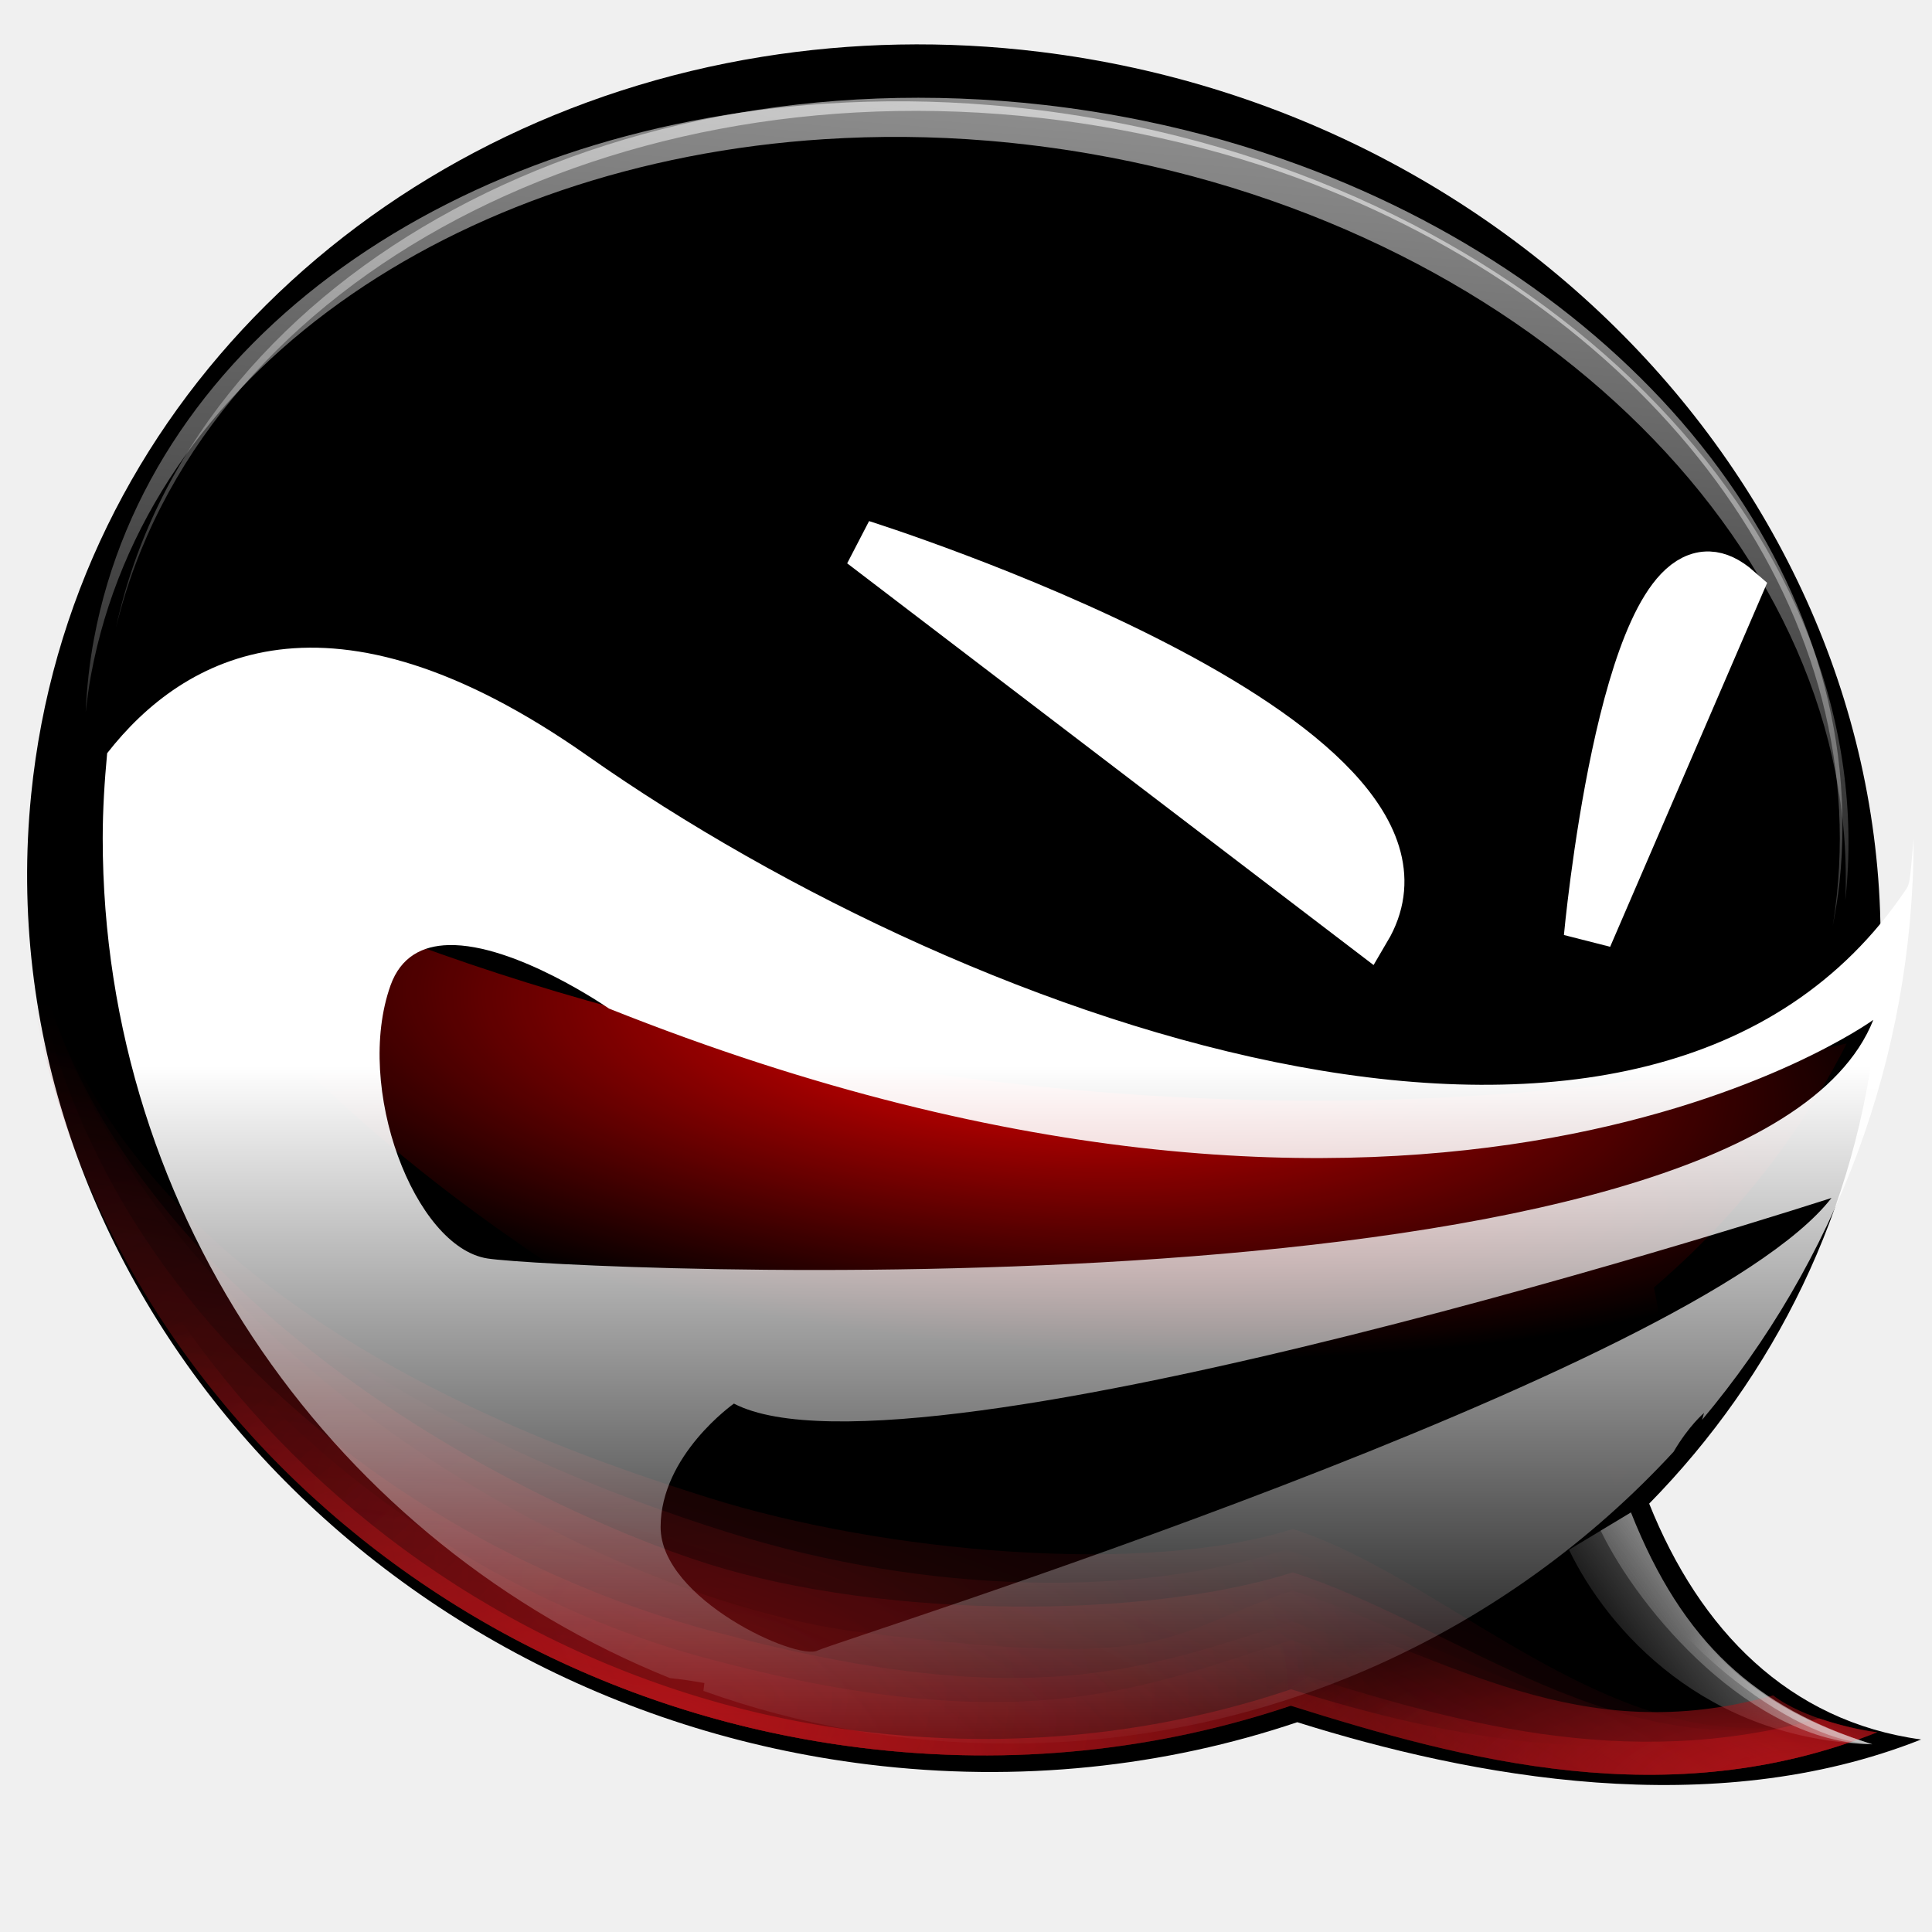
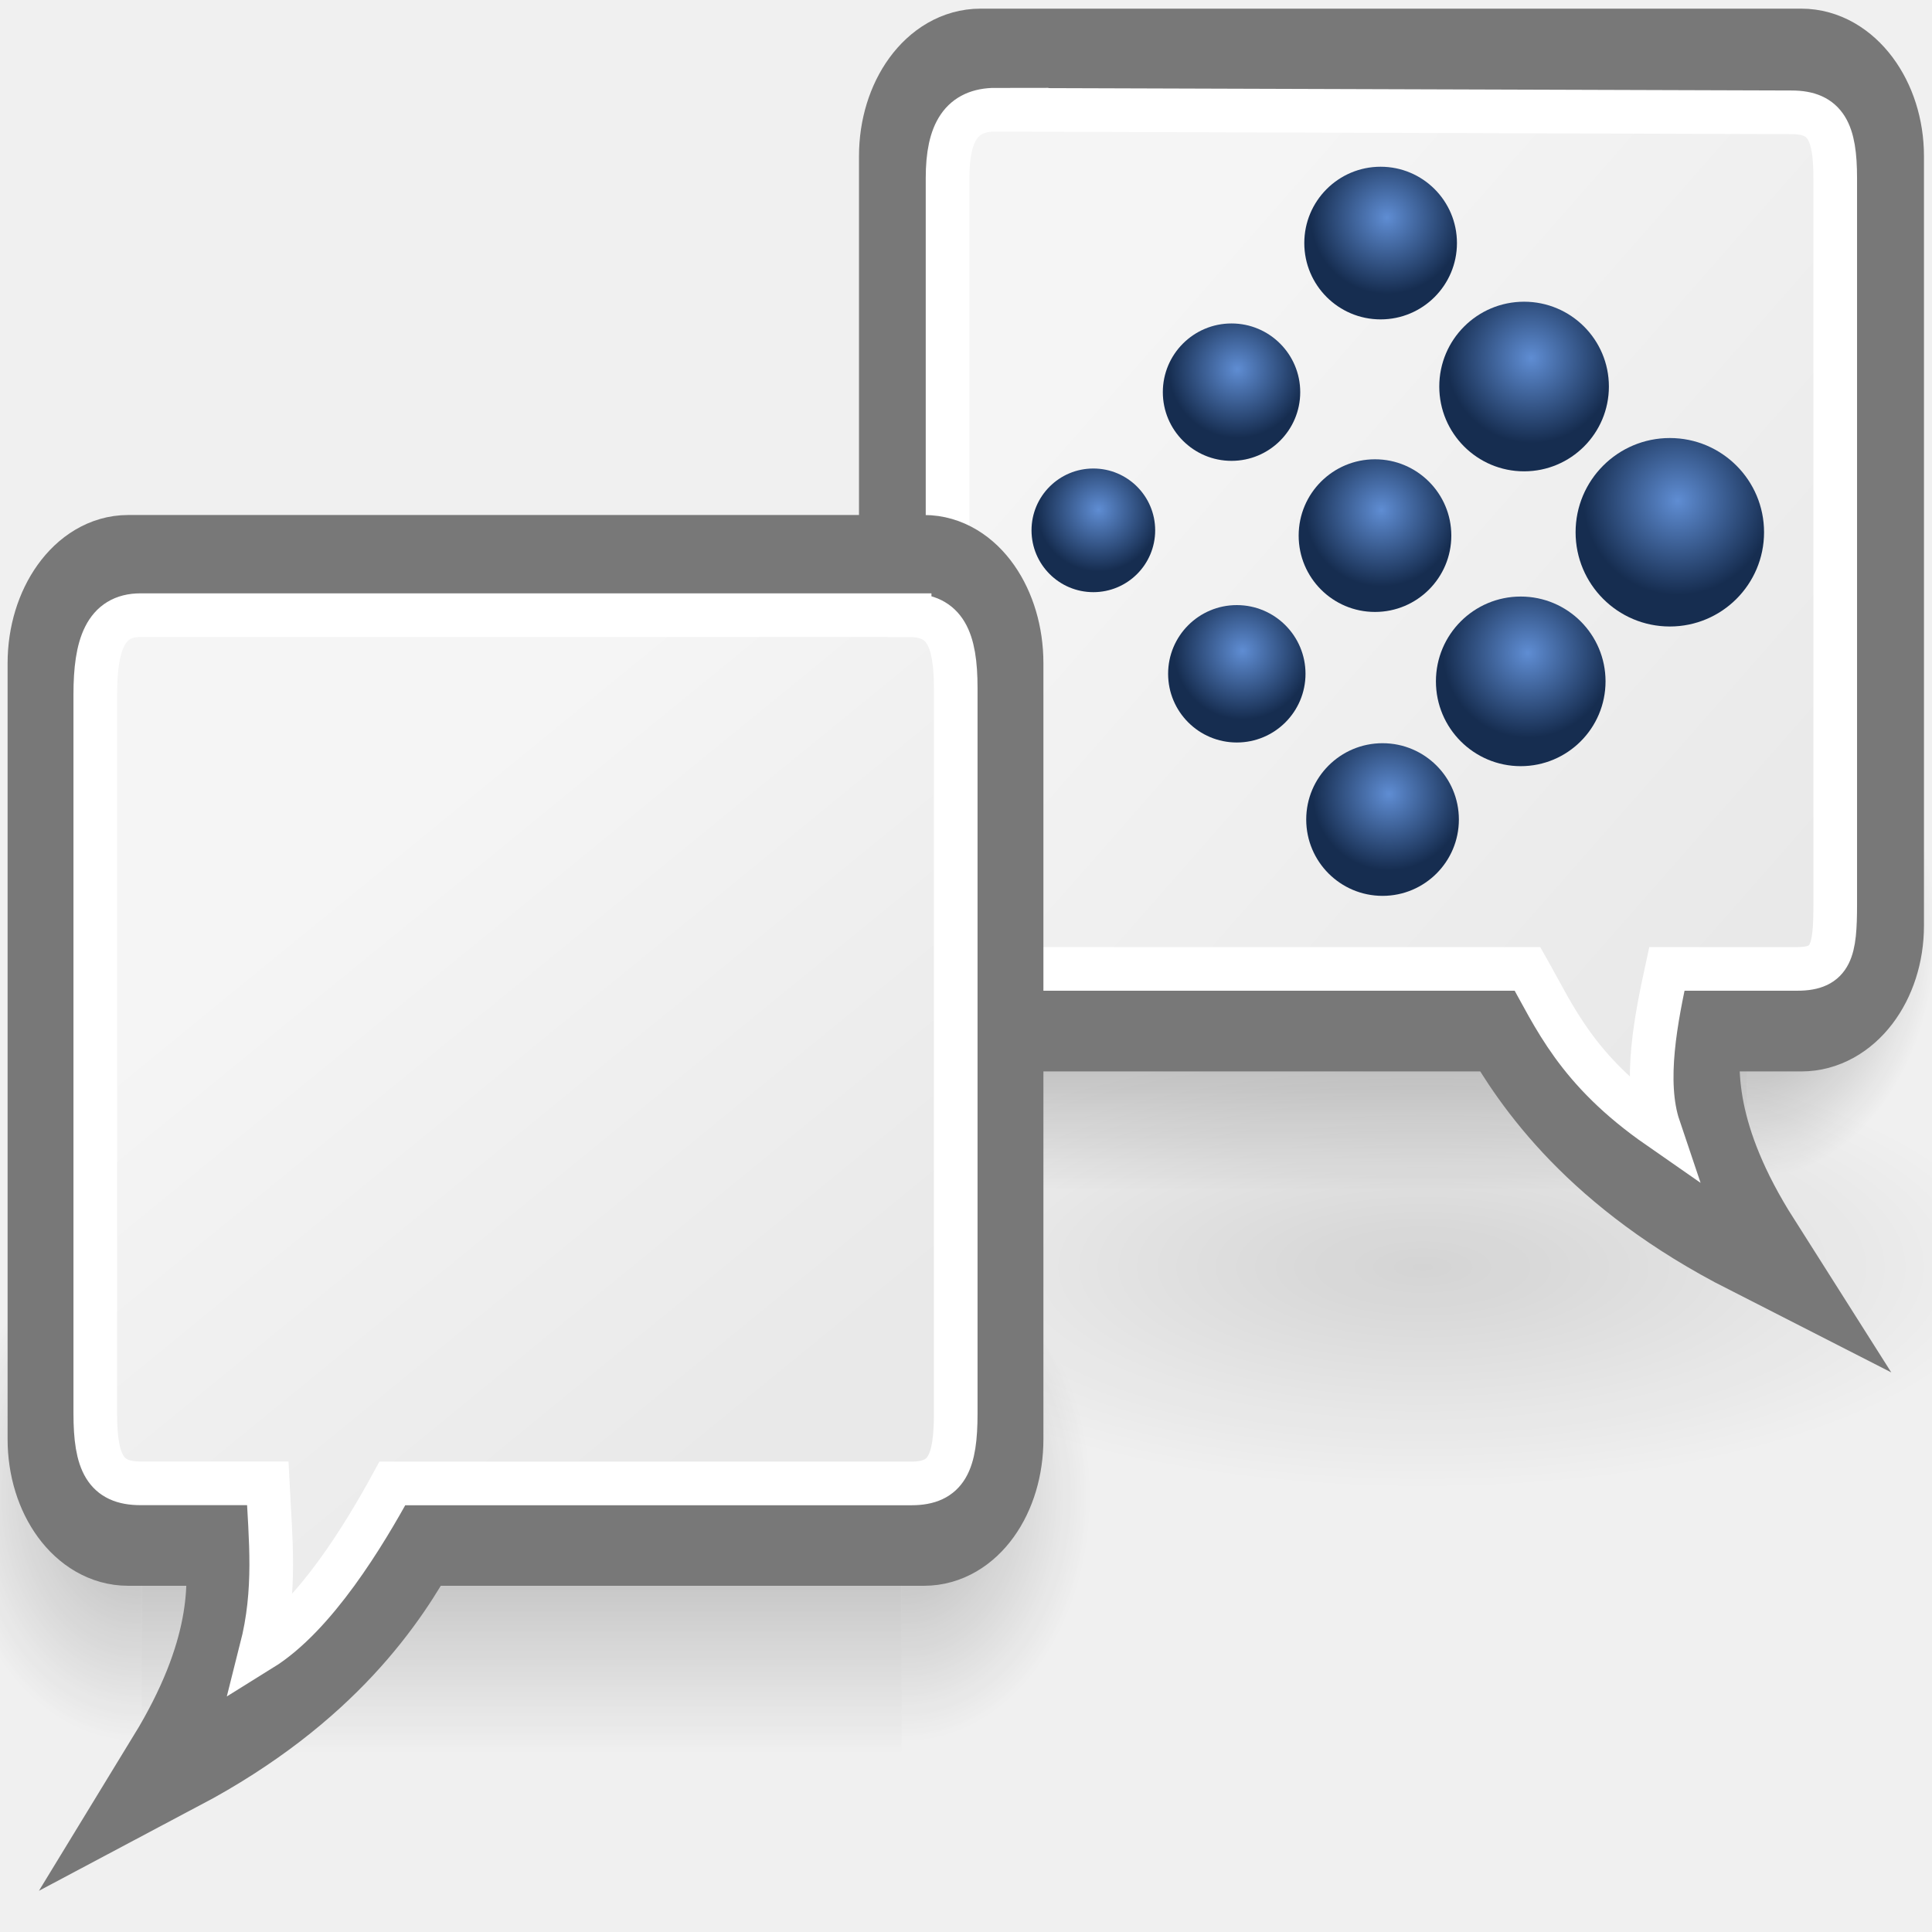
- <svg xmlns="http://www.w3.org/2000/svg" xmlns:xlink="http://www.w3.org/1999/xlink" width="128" height="128" id="svg1307" version="1.0">
-   <defs id="defs1309">
-     <linearGradient id="linearGradient7648">
-       <stop id="stop7650" offset="0" style="stop-color:#ad1318;stop-opacity:1" />
-       <stop id="stop7652" offset="1" style="stop-color:#ad1318;stop-opacity:0;" />
+ <svg xmlns="http://www.w3.org/2000/svg" xmlns:xlink="http://www.w3.org/1999/xlink" height="22" id="svg5816" width="22" version="1.1">
+   <defs id="defs3">
+     <radialGradient cx="605.714" cy="486.648" fx="605.714" fy="486.648" gradientTransform="matrix(-2.774389,0,0,1.969706,112.7623,-872.8854)" gradientUnits="userSpaceOnUse" id="radialGradient6719" r="117.143" xlink:href="#linearGradient5060" />
+     <linearGradient id="linearGradient5060">
+       <stop id="stop5062" offset="0" style="stop-color:black;stop-opacity:1;" />
+       <stop id="stop5064" offset="1" style="stop-color:black;stop-opacity:0;" />
    </linearGradient>
-     <linearGradient id="linearGradient3106">
-       <stop style="stop-color:#ff0000;stop-opacity:1" offset="0" id="stop3108" />
-       <stop style="stop-color:#ff0000;stop-opacity:0;" offset="1" id="stop3110" />
+     <radialGradient cx="605.714" cy="486.648" fx="605.714" fy="486.648" gradientTransform="matrix(2.774389,0,0,1.969706,-1891.633,-872.8854)" gradientUnits="userSpaceOnUse" id="radialGradient6717" r="117.143" xlink:href="#linearGradient5060" />
+     <linearGradient id="linearGradient5048">
+       <stop id="stop5050" offset="0" style="stop-color:black;stop-opacity:0;" />
+       <stop id="stop5056" offset="0.5" style="stop-color:black;stop-opacity:1;" />
+       <stop id="stop5052" offset="1" style="stop-color:black;stop-opacity:0;" />
    </linearGradient>
-     <linearGradient id="linearGradient3011">
-       <stop style="stop-color:#ad1318;stop-opacity:1;" offset="0" id="stop3013" />
-       <stop style="stop-color:#ad1318;stop-opacity:0;" offset="1" id="stop3015" />
+     <linearGradient gradientTransform="matrix(2.774389,0,0,1.969706,-1892.179,-872.8854)" gradientUnits="userSpaceOnUse" id="linearGradient6715" x1="302.857" x2="302.857" xlink:href="#linearGradient5048" y1="366.648" y2="609.505" />
+     <linearGradient id="linearGradient29433">
+       <stop id="stop29435" offset="0" style="stop-color:#000000;stop-opacity:1;" />
+       <stop id="stop29437" offset="1" style="stop-color:#000000;stop-opacity:0;" />
    </linearGradient>
-     <linearGradient id="linearGradient2965">
-       <stop style="stop-color:#e8e8e8;stop-opacity:1;" offset="0" id="stop2967" />
-       <stop style="stop-color:#e8e8e8;stop-opacity:0;" offset="1" id="stop2969" />
+     <linearGradient id="linearGradient29418">
+       <stop id="stop29420" offset="0" style="stop-color:#f5f5f5;stop-opacity:1;" />
+       <stop id="stop29422" offset="1" style="stop-color:#e9e9e9;stop-opacity:1;" />
    </linearGradient>
-     <linearGradient id="linearGradient2877">
-       <stop style="stop-color:#fdfdfd;stop-opacity:1;" offset="0" id="stop2879" />
-       <stop style="stop-color:#fdfdfd;stop-opacity:0;" offset="1" id="stop2881" />
+     <linearGradient gradientTransform="matrix(0.4284483,0,0,0.5745096,2.033703,23.00249)" gradientUnits="userSpaceOnUse" id="linearGradient29429" x1="26.012" x2="39.037" xlink:href="#linearGradient29418" y1="10.916" y2="26.258" />
+     <radialGradient cx="29.496" cy="27.645" fx="29.496" fy="27.645" gradientTransform="matrix(1,0,0,0.346491,0,18.06653)" gradientUnits="userSpaceOnUse" id="radialGradient29439" r="11.516" xlink:href="#linearGradient29433" />
+     <linearGradient gradientTransform="matrix(-0.415553,0,0,0.5792975,19.37924,28.73775)" gradientUnits="userSpaceOnUse" id="linearGradient29443" x1="35.004" x2="27.273" xlink:href="#linearGradient29418" y1="10.957" y2="24.144" />
+     <linearGradient gradientTransform="matrix(2.774389,0,0,1.969706,-1892.179,-872.8854)" gradientUnits="userSpaceOnUse" id="linearGradient6873" x1="302.857" x2="302.857" xlink:href="#linearGradient5048" y1="366.648" y2="609.505" />
+     <radialGradient cx="605.714" cy="486.648" fx="605.714" fy="486.648" gradientTransform="matrix(2.774389,0,0,1.969706,-1891.633,-872.8854)" gradientUnits="userSpaceOnUse" id="radialGradient6875" r="117.143" xlink:href="#linearGradient5060" />
+     <radialGradient cx="605.714" cy="486.648" fx="605.714" fy="486.648" gradientTransform="matrix(-2.774389,0,0,1.969706,112.7623,-872.8854)" gradientUnits="userSpaceOnUse" id="radialGradient6877" r="117.143" xlink:href="#linearGradient5060" />
+     <filter color-interpolation-filters="sRGB" id="filter8554-99" width="1.5" height="1.5" x="-0.25" y="-0.25">
+       <feGaussianBlur id="feGaussianBlur8556-3" in="SourceAlpha" stdDeviation="1" result="blur" />
+       <feColorMatrix id="feColorMatrix8558-6" result="bluralpha" type="matrix" values="-1 0 0 0 1 0 -1 0 0 1 0 0 -1 0 1 0 0 0 0.5 0 " />
+       <feOffset id="feOffset8560-0" in="bluralpha" dx="1" dy="-1" result="offsetBlur" />
+       <feMerge id="feMerge8562-5">
+         <feMergeNode id="feMergeNode8564-0" in="offsetBlur" />
+         <feMergeNode id="feMergeNode8566-2" in="SourceGraphic" />
+       </feMerge>
+     </filter>
+     <linearGradient id="linearGradient6147-1-1-4-4">
+       <stop style="stop-color:#5f8dd3;stop-opacity:1;" offset="0" id="stop6149-6-3-9-3" />
+       <stop style="stop-color:#162d50;stop-opacity:1;" offset="1" id="stop6151-5-0-9-5" />
    </linearGradient>
-     <linearGradient xlink:href="#linearGradient2877" id="linearGradient2903" gradientUnits="userSpaceOnUse" gradientTransform="matrix(0.9938779,0.2037622,-0.1953705,0.9259854,10.79834,-17.24958)" x1="71.138" y1="-45.176" x2="71.138" y2="85.008" />
-     <linearGradient xlink:href="#linearGradient2877" id="linearGradient2905" gradientUnits="userSpaceOnUse" gradientTransform="matrix(-1.027396,-8.5717428e-2,-7.5775401e-2,0.9434296,136.2658,1.1213)" x1="71.138" y1="-45.176" x2="71.138" y2="85.008" />
-     <linearGradient xlink:href="#linearGradient2965" id="linearGradient2971" x1="13.38" y1="96.249" x2="24.504" y2="105.438" gradientUnits="userSpaceOnUse" gradientTransform="matrix(-0.9864046,-1.6756941e-2,-1.5154995e-2,1.090672,129.0868,-6.9299)" />
-     <radialGradient xlink:href="#linearGradient2965" id="radialGradient2979" cx="6.862" cy="111.534" fx="6.862" fy="111.534" r="8.635" gradientTransform="matrix(-1.340115,-2.2765722e-2,-1.2083177e-2,0.8696002,131.1902,16.41612)" gradientUnits="userSpaceOnUse" />
-     <radialGradient xlink:href="#linearGradient3011" id="radialGradient3017" cx="-7.791" cy="315.845" fx="-7.791" fy="315.845" r="63.989" gradientTransform="matrix(-0.9864046,-1.6756941e-2,-6.5286187e-3,0.4698503,38.14643,-34.58378)" gradientUnits="userSpaceOnUse" />
-     <radialGradient xlink:href="#linearGradient3011" id="radialGradient3021" gradientUnits="userSpaceOnUse" gradientTransform="matrix(-0.6708374,-1.1396097e-2,-6.5286187e-3,0.4698503,41.97847,-34.51867)" cx="-12.143" cy="312.477" fx="-12.143" fy="312.477" r="63.989" />
-     <radialGradient xlink:href="#linearGradient3011" id="radialGradient3029" gradientUnits="userSpaceOnUse" gradientTransform="matrix(-0.1900592,0.5065389,1.202728,0.5517271,-167.3959,-39.06271)" cx="89.216" cy="196.432" fx="82.953" fy="192.427" r="63.989" />
-     <radialGradient xlink:href="#linearGradient3011" id="radialGradient3091" gradientUnits="userSpaceOnUse" gradientTransform="matrix(-0.3956305,0,3.3838925e-4,0.1924418,67.82507,46.23386)" cx="-93.69" cy="377.236" fx="-141.147" fy="378.358" r="63.989" />
-     <radialGradient xlink:href="#linearGradient3011" id="radialGradient3093" gradientUnits="userSpaceOnUse" gradientTransform="matrix(-2.194171,-0.6252826,-0.1126281,0.4543819,57.8145,-36.80318)" cx="-9.138" cy="303.959" fx="-9.138" fy="303.959" r="63.989" />
-     <radialGradient xlink:href="#linearGradient3011" id="radialGradient3095" gradientUnits="userSpaceOnUse" gradientTransform="matrix(-0.9286705,-0.5702361,-0.2201837,0.4073954,105.6096,-21.78902)" cx="-12.143" cy="312.477" fx="-12.143" fy="312.477" r="63.989" />
-     <linearGradient xlink:href="#linearGradient2965" id="linearGradient3097" gradientUnits="userSpaceOnUse" x1="13.38" y1="96.249" x2="24.504" y2="105.438" gradientTransform="matrix(-0.9864046,-1.6756941e-2,-1.5154995e-2,1.090672,129.0868,-6.9299)" />
-     <radialGradient xlink:href="#linearGradient3011" id="radialGradient3099" gradientUnits="userSpaceOnUse" gradientTransform="matrix(-0.6708374,-1.1396097e-2,-6.5286187e-3,0.4698503,41.97847,-34.51867)" cx="-12.143" cy="312.477" fx="-12.143" fy="312.477" r="63.989" />
-     <radialGradient xlink:href="#linearGradient3106" id="radialGradient3112" cx="252.659" cy="9.996" fx="252.659" fy="9.996" r="61.75" gradientTransform="matrix(-0.9828186,-9.0802227e-2,-2.6852767e-2,0.3287533,316.086,88.55761)" gradientUnits="userSpaceOnUse" />
-     <radialGradient xlink:href="#linearGradient7648" id="radialGradient1982" gradientUnits="userSpaceOnUse" gradientTransform="matrix(-2.194171,-0.6252826,-0.1126281,0.4543819,57.8145,-36.80318)" cx="-7.254" cy="311.02" fx="-7.254" fy="311.02" r="63.989" />
-     <linearGradient id="linearGradient6961">
-       <stop style="stop-color:#2c2e2a;stop-opacity:1" offset="0" id="stop6963" />
-       <stop style="stop-color:#7d1117;stop-opacity:1" offset="1" id="stop6965" />
+     <linearGradient id="linearGradient6147-1-1-5-94-7">
+       <stop style="stop-color:#5f8dd3;stop-opacity:1;" offset="0" id="stop6149-6-3-5-2-4" />
+       <stop style="stop-color:#162d50;stop-opacity:1;" offset="1" id="stop6151-5-0-3-06-3" />
    </linearGradient>
-     <linearGradient id="linearGradient6951">
-       <stop style="stop-color:#3d080b;stop-opacity:1;" offset="0" id="stop6953" />
-       <stop style="stop-color:#ad1318;stop-opacity:1" offset="1" id="stop6955" />
+     <linearGradient id="linearGradient6147-1-1-0-9-4">
+       <stop style="stop-color:#5f8dd3;stop-opacity:1;" offset="0" id="stop6149-6-3-3-5-6" />
+       <stop style="stop-color:#162d50;stop-opacity:1;" offset="1" id="stop6151-5-0-36-6-9" />
    </linearGradient>
-     <pattern id="Strips1_1white" patternTransform="matrix(6.315614,-7.753259,7.753259,6.315614,-60,0)" height="1" width="2" patternUnits="userSpaceOnUse">
-       <rect id="rect6112" height="2" width="1" y="-0.5" x="0" style="fill:white;stroke:none" />
-     </pattern>
-     <radialGradient xlink:href="#linearGradient6951" id="radialGradient6959" cx="2278.67" cy="1697.451" fx="3337.84" fy="1691.96" r="1373.047" gradientTransform="matrix(0,-0.6480588,1.932338,2.6036907e-5,-1111.373,2963.495)" gradientUnits="userSpaceOnUse" />
-     <linearGradient xlink:href="#linearGradient6961" id="linearGradient6967" x1="2145.887" y1="-646.453" x2="2145.887" y2="631.656" gradientUnits="userSpaceOnUse" gradientTransform="translate(180,0)" />
-     <filter id="filter6035-6" x="-0.654" width="2.309" y="-1.521" height="4.041">
-       <feGaussianBlur stdDeviation="279.945" id="feGaussianBlur6037-1" />
-     </filter>
-     <linearGradient id="linearGradient16759">
-       <stop id="stop16761" offset="0" style="stop-color:#ffffff;stop-opacity:1;" />
-       <stop id="stop16763" offset="1" style="stop-color:#ffffff;stop-opacity:0;" />
+     <linearGradient id="linearGradient6147-1-1-5-3-14-2">
+       <stop style="stop-color:#5f8dd3;stop-opacity:1;" offset="0" id="stop6149-6-3-5-0-3-2" />
+       <stop style="stop-color:#162d50;stop-opacity:1;" offset="1" id="stop6151-5-0-3-0-7-6" />
    </linearGradient>
-     <linearGradient xlink:href="#linearGradient16759" id="linearGradient6866" gradientUnits="userSpaceOnUse" x1="80" y1="76" x2="80" y2="120" gradientTransform="matrix(1.049204,0,0,1.049204,-5.124866,-9.146509)" />
-     <radialGradient xlink:href="#linearGradient3011" id="radialGradient7542" gradientUnits="userSpaceOnUse" gradientTransform="matrix(-0.3956305,0,3.3838925e-4,0.1924418,67.82507,46.23386)" cx="-93.69" cy="377.236" fx="-141.147" fy="378.358" r="63.989" />
+     <linearGradient id="linearGradient6147-1-1-0-5-7-1">
+       <stop style="stop-color:#5f8dd3;stop-opacity:1;" offset="0" id="stop6149-6-3-3-1-3-2" />
+       <stop style="stop-color:#162d50;stop-opacity:1;" offset="1" id="stop6151-5-0-36-1-39-8" />
+     </linearGradient>
+     <linearGradient id="linearGradient6147-1-1-0-2-4-9">
+       <stop style="stop-color:#5f8dd3;stop-opacity:1;" offset="0" id="stop6149-6-3-3-4-4-28" />
+       <stop style="stop-color:#162d50;stop-opacity:1;" offset="1" id="stop6151-5-0-36-9-49-8" />
+     </linearGradient>
+     <linearGradient id="linearGradient6147-1-1-5-3-1-3-6">
+       <stop style="stop-color:#5f8dd3;stop-opacity:1;" offset="0" id="stop6149-6-3-5-0-7-8-8" />
+       <stop style="stop-color:#162d50;stop-opacity:1;" offset="1" id="stop6151-5-0-3-0-2-32-3" />
+     </linearGradient>
+     <linearGradient id="linearGradient6147-1-1-0-5-6-5-3">
+       <stop style="stop-color:#5f8dd3;stop-opacity:1;" offset="0" id="stop6149-6-3-3-1-1-4-3" />
+       <stop style="stop-color:#162d50;stop-opacity:1;" offset="1" id="stop6151-5-0-36-1-5-3-3" />
+     </linearGradient>
+     <linearGradient id="linearGradient6147-1-1-5-3-1-8-4-0">
+       <stop style="stop-color:#5f8dd3;stop-opacity:1;" offset="0" id="stop6149-6-3-5-0-7-1-9-4" />
+       <stop style="stop-color:#162d50;stop-opacity:1;" offset="1" id="stop6151-5-0-3-0-2-3-5-7" />
+     </linearGradient>
+     <radialGradient xlink:href="#linearGradient6147-1-1-4-4" id="radialGradient3926" gradientUnits="userSpaceOnUse" gradientTransform="matrix(1.050775,1.050775,-1.050783,1.050783,525.8897,-1084.383)" spreadMethod="pad" cx="1027.858" cy="477.451" fx="1027.858" fy="477.451" r="57.48" />
+     <radialGradient xlink:href="#linearGradient6147-1-1-5-94-7" id="radialGradient3928" gradientUnits="userSpaceOnUse" gradientTransform="matrix(0.9456978,0.9456978,-0.945705,0.945705,447.8633,-788.2007)" spreadMethod="pad" cx="1027.858" cy="477.451" fx="1027.858" fy="477.451" r="57.48" />
+     <radialGradient xlink:href="#linearGradient6147-1-1-0-9-4" id="radialGradient3930" gradientUnits="userSpaceOnUse" gradientTransform="matrix(0.9456978,0.9456978,-0.945705,0.945705,450.9047,-1055.452)" spreadMethod="pad" cx="1027.858" cy="477.451" fx="1027.858" fy="477.451" r="57.48" />
+     <radialGradient xlink:href="#linearGradient6147-1-1-5-3-14-2" id="radialGradient3932" gradientUnits="userSpaceOnUse" gradientTransform="matrix(0.851128,0.851128,-0.8511345,0.8511345,367.1662,-775.3736)" spreadMethod="pad" cx="1027.858" cy="477.451" fx="1027.858" fy="477.451" r="57.48" />
+     <radialGradient xlink:href="#linearGradient6147-1-1-0-5-7-1" id="radialGradient3934" gradientUnits="userSpaceOnUse" gradientTransform="matrix(0.851128,0.851128,-0.8511345,0.8511345,372.2682,-1040.564)" spreadMethod="pad" cx="1027.858" cy="477.451" fx="1027.858" fy="477.451" r="57.48" />
+     <radialGradient xlink:href="#linearGradient6147-1-1-0-2-4-9" id="radialGradient3936" gradientUnits="userSpaceOnUse" gradientTransform="matrix(0.851128,0.851128,-0.8511345,0.8511345,374.0157,-518.0131)" spreadMethod="pad" cx="1027.858" cy="477.451" fx="1027.858" fy="477.451" r="57.48" />
+     <radialGradient xlink:href="#linearGradient6147-1-1-5-3-1-3-6" id="radialGradient3938" gradientUnits="userSpaceOnUse" gradientTransform="matrix(0.7660152,0.7660152,-0.766021,0.766021,288.1778,-519.6793)" spreadMethod="pad" cx="1027.858" cy="477.451" fx="1027.858" fy="477.451" r="57.48" />
+     <radialGradient xlink:href="#linearGradient6147-1-1-0-5-6-5-3" id="radialGradient3940" gradientUnits="userSpaceOnUse" gradientTransform="matrix(0.7660152,0.7660152,-0.766021,0.766021,283.389,-774.979)" spreadMethod="pad" cx="1027.858" cy="477.451" fx="1027.858" fy="477.451" r="57.48" />
+     <radialGradient xlink:href="#linearGradient6147-1-1-5-3-1-8-4-0" id="radialGradient3942" gradientUnits="userSpaceOnUse" gradientTransform="matrix(0.6894137,0.6894137,-0.6894189,0.6894189,199.7738,-532.3286)" spreadMethod="pad" cx="1027.858" cy="477.451" fx="1027.858" fy="477.451" r="57.48" />
  </defs>
-   <g id="layer1">
-     <path style="opacity:1;fill:#000000;fill-opacity:1;fill-rule:nonzero;stroke:none;stroke-width:1.6;stroke-linecap:round;stroke-linejoin:round;stroke-miterlimit:4;stroke-dasharray:none;stroke-dashoffset:4;stroke-opacity:1" d="M 50.484,3.763 C 56.393,2.811 62.6,2.66 68.928,3.439 C 102.676,7.593 127.478,36.355 124.325,67.674 C 123.07,80.146 117.564,91.158 109.263,99.62 C 112.614,107.996 118.511,114.05 127.28,115.246 C 113.418,120.746 97.486,117.723 85.946,114.101 C 77.194,117.047 67.53,118.133 57.504,116.899 C 23.755,112.746 -1.087,83.95 2.066,52.631 C 4.628,27.185 24.878,7.887 50.484,3.763 z" id="path1969" />
-     <path style="opacity:0.234;fill:url(#radialGradient3021);fill-opacity:1;fill-rule:nonzero;stroke:none;stroke-width:1.6;stroke-linecap:round;stroke-linejoin:round;stroke-miterlimit:4;stroke-dasharray:none;stroke-dashoffset:4;stroke-opacity:1" d="M 1.411,55.193 C 1.666,84.178 34.386,97.168 48.086,101.477 C 61.672,105.751 75.505,105.777 85.214,102.671 C 95.69,105.96 107.654,117.476 120.534,113.85 C 121.753,114.257 123.021,114.582 124.375,114.767 C 110.514,120.267 97.06,116.632 85.52,113.009 C 76.768,115.956 67.11,117.033 57.085,115.799 C 24.66,111.809 0.465,85.06 1.411,55.193 z M 121.685,62.084 C 121.676,63.772 121.601,65.486 121.429,67.193 C 120.208,79.324 114.953,90.05 107.028,98.415 C 106.81,97.932 106.601,97.439 106.401,96.939 C 114.703,88.477 120.204,77.484 121.459,65.012 C 121.558,64.033 121.64,63.057 121.685,62.084 z" id="path3031" />
-     <path id="path3027" d="M 1.411,55.193 C 1.666,84.178 36.358,105.6 57.191,108.164 C 78.023,110.728 76.874,108.321 85.626,105.375 C 96.102,108.663 107.654,117.476 120.534,113.85 C 121.753,114.257 123.021,114.582 124.375,114.767 C 110.514,120.267 97.06,116.632 85.52,113.009 C 76.768,115.956 67.11,117.033 57.085,115.799 C 24.66,111.809 0.465,85.06 1.411,55.193 z M 121.685,62.084 C 121.676,63.772 121.601,65.486 121.429,67.193 C 120.208,79.324 114.953,90.05 107.028,98.415 C 106.81,97.932 106.601,97.439 106.401,96.939 C 114.703,88.477 120.204,77.484 121.459,65.012 C 121.558,64.033 121.64,63.057 121.685,62.084 z" style="opacity:0.098;fill:url(#radialGradient3029);fill-opacity:1;fill-rule:nonzero;stroke:none;stroke-width:1.6;stroke-linecap:round;stroke-linejoin:round;stroke-miterlimit:4;stroke-dasharray:none;stroke-dashoffset:4;stroke-opacity:1" />
-     <path style="opacity:1;fill:url(#linearGradient2905);fill-opacity:1;fill-rule:nonzero;stroke:none;stroke-width:1.6;stroke-linecap:round;stroke-linejoin:round;stroke-miterlimit:4;stroke-dasharray:none;stroke-dashoffset:4;stroke-opacity:1" d="M 65.639,6.965 C 67.856,7.148 70.145,7.437 72.39,7.825 C 103.182,13.14 124.852,35.995 122.257,59.651 C 123.217,36.853 101.967,15.321 72.201,10.184 C 69.956,9.796 67.666,9.507 65.45,9.323 C 61.755,9.018 58.161,8.994 54.614,9.221 C 30.022,10.795 9.751,24.739 6.033,44.701 C 5.881,45.521 5.771,46.345 5.678,47.164 C 5.751,45.56 5.923,43.953 6.223,42.342 C 9.941,22.381 30.212,8.437 54.804,6.862 C 58.351,6.635 61.945,6.659 65.639,6.965 z" id="path2885" />
-     <path style="opacity:1;fill:url(#linearGradient2903);fill-opacity:1;fill-rule:nonzero;stroke:none;stroke-width:1.6;stroke-linecap:round;stroke-linejoin:round;stroke-miterlimit:4;stroke-dasharray:none;stroke-dashoffset:4;stroke-opacity:1" d="M 75.802,8.008 C 73.659,7.566 71.416,7.207 69.187,6.953 C 39.157,3.54 12.632,18.819 7.69,41.56 C 13.107,19.296 39.354,4.452 69.004,7.821 C 71.233,8.075 73.475,8.434 75.619,8.876 C 79.192,9.611 82.597,10.559 85.88,11.764 C 108.644,20.12 123.831,39.137 121.693,59.318 C 121.621,59.997 121.532,60.678 121.423,61.346 C 121.602,60.401 121.767,59.447 121.87,58.479 C 124.008,38.298 108.821,19.281 86.057,10.925 C 82.774,9.72 79.375,8.743 75.802,8.008 z" id="path2893" />
-     <path id="path3019" d="M 1.411,55.193 C 1.666,84.178 25.402,104.048 46.508,109.782 C 67.65,115.526 75.872,111.753 85.581,108.647 C 96.056,111.935 107.654,117.476 120.534,113.85 C 121.753,114.257 123.021,114.582 124.375,114.767 C 110.514,120.267 97.06,116.632 85.52,113.009 C 76.768,115.956 67.11,117.033 57.085,115.799 C 24.66,111.809 0.465,85.06 1.411,55.193 z M 121.685,62.084 C 121.676,63.772 121.601,65.486 121.429,67.193 C 120.208,79.324 114.953,90.05 107.028,98.415 C 106.81,97.932 106.601,97.439 106.401,96.939 C 114.703,88.477 120.204,77.484 121.459,65.012 C 121.558,64.033 121.64,63.057 121.685,62.084 z" style="opacity:0.234;fill:url(#radialGradient3099);fill-opacity:1;fill-rule:nonzero;stroke:none;stroke-width:1.6;stroke-linecap:round;stroke-linejoin:round;stroke-miterlimit:4;stroke-dasharray:none;stroke-dashoffset:4;stroke-opacity:1" />
-     <path style="opacity:1;fill:url(#radialGradient7542);fill-opacity:1;fill-rule:nonzero;stroke:none;stroke-width:1.6;stroke-linecap:round;stroke-linejoin:round;stroke-miterlimit:4;stroke-dasharray:none;stroke-dashoffset:4;stroke-opacity:1" d="M 1.411,55.193 C 1.666,84.178 35.214,99.937 46.931,103.622 C 58.579,107.286 75.843,113.825 85.552,110.719 C 96.028,114.007 107.654,117.476 120.534,113.85 C 121.753,114.257 123.021,114.582 124.375,114.767 C 110.514,120.267 97.06,116.632 85.52,113.009 C 76.768,115.956 67.11,117.033 57.085,115.799 C 24.66,111.809 0.465,85.06 1.411,55.193 z M 121.685,62.084 C 121.676,63.772 121.601,65.486 121.429,67.193 C 120.208,79.324 114.953,90.05 107.028,98.415 C 106.81,97.932 106.601,97.439 106.401,96.939 C 114.703,88.477 120.204,77.484 121.459,65.012 C 121.558,64.033 121.64,63.057 121.685,62.084 z" id="path3089" />
-     <path style="opacity:1;fill:url(#radialGradient3017);fill-opacity:1;fill-rule:nonzero;stroke:none;stroke-width:1.6;stroke-linecap:round;stroke-linejoin:round;stroke-miterlimit:4;stroke-dasharray:none;stroke-dashoffset:4;stroke-opacity:1" d="M 1.411,55.193 C 1.666,84.178 25.46,110.814 57.1,114.708 C 67.125,115.942 76.783,114.865 85.535,111.919 C 96.011,115.207 107.654,117.476 120.534,113.85 C 121.753,114.257 123.021,114.582 124.375,114.767 C 110.514,120.267 97.06,116.632 85.52,113.009 C 76.768,115.956 67.11,117.033 57.085,115.799 C 24.66,111.809 0.465,85.06 1.411,55.193 z M 121.685,62.084 C 121.676,63.772 121.601,65.486 121.429,67.193 C 120.208,79.324 114.953,90.05 107.028,98.415 C 106.81,97.932 106.601,97.439 106.401,96.939 C 114.703,88.477 120.204,77.484 121.459,65.012 C 121.558,64.033 121.64,63.057 121.685,62.084 z" id="path2960" />
-     <path style="opacity:0.611;fill:url(#linearGradient2971);fill-opacity:1;fill-rule:evenodd;stroke:none;stroke-width:1px;stroke-linecap:butt;stroke-linejoin:miter;stroke-opacity:1" d="M 124.045,115.564 C 116.393,113.148 111.502,108.925 108.054,100.204 L 103.95,102.676 C 106.527,108.033 112.995,115.259 124.045,115.564 z" id="path2963" />
-     <path id="path1978" d="M 1.411,55.193 C 1.666,84.178 35.214,99.937 46.931,103.622 C 58.579,107.286 75.843,109.628 85.552,106.522 C 96.028,109.811 104.595,115.949 117.475,112.322 C 119.472,113.863 123.096,114.632 124.375,114.767 C 110.514,120.267 97.06,116.632 85.52,113.009 C 76.768,115.956 67.11,117.033 57.085,115.799 C 24.66,111.809 0.465,85.06 1.411,55.193 z M 121.685,62.084 C 121.676,63.772 121.601,65.486 121.429,67.193 C 120.208,79.324 114.953,90.05 107.028,98.415 C 106.81,97.932 106.601,97.439 106.401,96.939 C 114.703,88.477 120.204,77.484 121.459,65.012 C 121.558,64.033 121.64,63.057 121.685,62.084 z" style="opacity:1;fill:url(#radialGradient3091);fill-opacity:1;fill-rule:nonzero;stroke:none;stroke-width:1.6;stroke-linecap:round;stroke-linejoin:round;stroke-miterlimit:4;stroke-dasharray:none;stroke-dashoffset:4;stroke-opacity:1" />
-     <path id="path3087" d="M 1.411,55.193 C 1.666,84.178 35.214,99.937 46.931,103.622 C 58.579,107.286 75.934,107.281 85.643,104.175 C 96.119,107.463 107.654,117.476 120.534,113.85 C 121.753,114.257 123.021,114.582 124.375,114.767 C 110.514,120.267 97.06,116.632 85.52,113.009 C 76.768,115.956 67.11,117.033 57.085,115.799 C 24.66,111.809 0.465,85.06 1.411,55.193 z M 121.685,62.084 C 121.676,63.772 121.601,65.486 121.429,67.193 C 120.208,79.324 114.953,90.05 107.028,98.415 C 106.81,97.932 106.601,97.439 106.401,96.939 C 114.703,88.477 120.204,77.484 121.459,65.012 C 121.558,64.033 121.64,63.057 121.685,62.084 z" style="opacity:0.234;fill:url(#radialGradient3093);fill-opacity:1;fill-rule:nonzero;stroke:none;stroke-width:1.6;stroke-linecap:round;stroke-linejoin:round;stroke-miterlimit:4;stroke-dasharray:none;stroke-dashoffset:4;stroke-opacity:1" />
-     <path id="path2975" d="M 124.045,115.564 C 116.393,113.148 111.502,108.925 108.054,100.204 L 106.048,101.406 C 108.625,106.762 116.029,115.435 124.045,115.564 z" style="opacity:0.611;fill:url(#linearGradient3097);fill-opacity:1;fill-rule:evenodd;stroke:none;stroke-width:1px;stroke-linecap:butt;stroke-linejoin:miter;stroke-opacity:1" />
-     <path style="opacity:0.902;fill:url(#radialGradient3112);fill-opacity:1;fill-rule:nonzero;stroke:none;stroke-width:1.6;stroke-linecap:round;stroke-linejoin:round;stroke-miterlimit:4;stroke-dasharray:none;stroke-dashoffset:4;stroke-opacity:1" d="M 7.935,53.727 C 25.259,63.282 46.902,69.965 70.701,72.164 C 89.126,73.866 106.705,72.649 122.348,69.135 C 119.178,75.356 114.827,80.808 109.578,85.3 C 118.326,127.245 23.809,91.55 7.935,53.727 z" id="path3101" />
-     <path style="opacity:0.611;fill:url(#radialGradient2979);fill-opacity:1;fill-rule:evenodd;stroke:none;stroke-width:1px;stroke-linecap:butt;stroke-linejoin:miter;stroke-opacity:1" d="M 123.807,115.494 C 116.156,113.078 111.502,108.925 108.054,100.204 L 106.97,100.872 C 109.123,108.112 118.884,115.411 123.807,115.494 z" id="path2977" />
-     <path style="opacity:0.234;fill:url(#radialGradient3095);fill-opacity:1;fill-rule:nonzero;stroke:none;stroke-width:1.6;stroke-linecap:round;stroke-linejoin:round;stroke-miterlimit:4;stroke-dasharray:none;stroke-dashoffset:4;stroke-opacity:1" d="M 1.411,55.193 C 1.666,84.178 25.764,102.251 46.871,107.985 C 68.012,113.729 75.889,110.553 85.597,107.447 C 96.073,110.735 107.654,117.476 120.534,113.85 C 121.753,114.257 123.021,114.582 124.375,114.767 C 110.514,120.267 97.06,116.632 85.52,113.009 C 76.768,115.956 67.11,117.033 57.085,115.799 C 24.66,111.809 0.465,85.06 1.411,55.193 z M 121.685,62.084 C 121.676,63.772 121.601,65.486 121.429,67.193 C 120.208,79.324 114.953,90.05 107.028,98.415 C 106.81,97.932 106.601,97.439 106.401,96.939 C 114.703,88.477 120.204,77.484 121.459,65.012 C 121.558,64.033 121.64,63.057 121.685,62.084 z" id="path3085" />
-     <path style="opacity:0.234;fill:url(#radialGradient1982);fill-opacity:1;fill-rule:nonzero;stroke:none;stroke-width:1.6;stroke-linecap:round;stroke-linejoin:round;stroke-miterlimit:4;stroke-dasharray:none;stroke-dashoffset:4;stroke-opacity:1" d="M 1.411,55.193 C 1.666,84.178 35.214,95.539 46.931,99.225 C 58.579,102.889 75.934,104.406 85.643,101.299 C 96.119,104.588 107.654,117.476 120.534,113.85 C 121.753,114.257 123.021,114.582 124.375,114.767 C 110.514,120.267 97.06,116.632 85.52,113.009 C 76.768,115.956 67.11,117.033 57.085,115.799 C 24.66,111.809 0.465,85.06 1.411,55.193 z M 121.685,62.084 C 121.676,63.772 121.601,65.486 121.429,67.193 C 120.208,79.324 114.953,90.05 107.028,98.415 C 106.81,97.932 106.601,97.439 106.401,96.939 C 114.703,88.477 120.204,77.484 121.459,65.012 C 121.558,64.033 121.64,63.057 121.685,62.084 z" id="path1980" />
-     <g id="Foreground_Grid_1_" transform="matrix(0.3387156,0,0,0.3602374,-1034.639,-112.9166)" />
-     <path style="font-size:medium;font-style:normal;font-variant:normal;font-weight:normal;font-stretch:normal;text-indent:0;text-align:start;text-decoration:none;line-height:normal;letter-spacing:normal;word-spacing:normal;text-transform:none;direction:ltr;block-progression:tb;writing-mode:lr-tb;text-anchor:start;fill:url(#linearGradient6866);fill-opacity:1;stroke:none;stroke-width:7;marker:none;visibility:visible;display:inline;overflow:visible;enable-background:accumulate;font-family:Bitstream Vera Sans;-inkscape-font-specification:Bitstream Vera Sans" d="M 126.23,58.996 C 109.46,83.791 64.833,68.284 38.911,50.066 C 21.8,38.041 12.162,43.415 7.099,49.903 C 6.925,51.761 6.805,53.638 6.805,55.542 C 6.805,80.735 22.363,102.294 44.386,111.18 C 45.135,111.248 45.891,111.373 46.668,111.506 L 46.603,112.027 C 52.918,114.288 59.722,115.515 66.811,115.515 C 84.239,115.515 99.914,108.066 110.878,96.186 C 111.9,94.442 112.899,93.611 112.899,93.611 C 112.845,93.753 112.818,93.92 112.769,94.068 C 121.524,83.64 126.784,70.213 126.784,55.542 C 126.524,58.573 126.524,58.573 126.23,58.996 L 126.23,58.996 z M 57.098,36.05 L 90.54,61.571 C 97.993,48.923 57.098,36.05 57.098,36.05 z M 113.225,38.136 C 107.429,37.951 105.207,62.093 105.207,62.093 L 115.148,39.049 C 114.471,38.456 113.825,38.155 113.225,38.136 L 113.225,38.136 z M 29.719,62.614 C 34.127,62.505 40.345,66.819 40.345,66.819 C 95.115,88.662 124.112,67.569 124.112,67.569 C 116.057,87.904 37.128,84.131 32.294,83.377 C 27.46,82.623 23.457,72.066 25.873,65.287 C 26.553,63.381 27.994,62.657 29.719,62.614 L 29.719,62.614 z M 121.341,79.368 C 112.335,90.954 55.551,108.673 54.165,109.354 C 52.778,110.036 43.767,105.944 43.767,101.173 C 43.767,96.402 48.624,92.992 48.624,92.992 C 60.4,99.126 121.341,79.368 121.341,79.368 L 121.341,79.368 z" id="ellipse3329" />
-     <path id="path7654" d="M 57.098,36.05 L 90.54,61.571 C 97.993,48.923 57.098,36.05 57.098,36.05 z M 113.225,38.136 C 107.429,37.951 105.207,62.093 105.207,62.093 L 115.148,39.049 C 114.471,38.456 113.825,38.155 113.225,38.136 L 113.225,38.136 z" style="font-size:medium;font-style:normal;font-variant:normal;font-weight:normal;font-stretch:normal;text-indent:0;text-align:start;text-decoration:none;line-height:normal;letter-spacing:normal;word-spacing:normal;text-transform:none;direction:ltr;block-progression:tb;writing-mode:lr-tb;text-anchor:start;fill:url(#linearGradient6866);fill-opacity:1;stroke:#ffffff;stroke-width:3.2;marker:none;visibility:visible;display:inline;overflow:visible;enable-background:accumulate;font-family:Bitstream Vera Sans;-inkscape-font-specification:Bitstream Vera Sans;stroke-opacity:1;stroke-miterlimit:4;stroke-dasharray:none" />
+   <g id="layer1" transform="translate(0,-26)">
+     <g id="g6707" style="opacity:0.629" transform="matrix(0.00645823,0,0,0.01213856,11.68479,41.9934)">
+       <rect height="478.357" id="rect6709" style="opacity:0.402;color:#000000;fill:url(#linearGradient6715);fill-opacity:1;fill-rule:nonzero;stroke:none;stroke-width:1;marker:none;visibility:visible;display:inline;overflow:visible" width="1339.633" x="-1559.252" y="-150.697" />
+       <path d="m -219.619,-150.68 c 0,0 0,478.331 0,478.331 142.874,0.9 345.4,-107.17 345.4,-239.196 0,-132.027 -159.437,-239.135 -345.4,-239.135 z" id="path6711" style="opacity:0.402;color:#000000;fill:url(#radialGradient6717);fill-opacity:1;fill-rule:nonzero;stroke:none;stroke-width:1;marker:none;visibility:visible;display:inline;overflow:visible" />
+       <path d="m -1559.252,-150.68 c 0,0 0,478.331 0,478.331 -142.874,0.9 -345.4,-107.17 -345.4,-239.196 0,-132.027 159.437,-239.135 345.4,-239.135 z" id="path6713" style="opacity:0.402;color:#000000;fill:url(#radialGradient6719);fill-opacity:1;fill-rule:nonzero;stroke:none;stroke-width:1;marker:none;visibility:visible;display:inline;overflow:visible" />
+     </g>
+     <g id="g6865" transform="matrix(0.00645823,0,0,0.01213856,21.30972,35.58397)">
+       <rect height="478.357" id="rect6867" style="opacity:0.402;color:#000000;fill:url(#linearGradient6873);fill-opacity:1;fill-rule:nonzero;stroke:none;stroke-width:1;marker:none;visibility:visible;display:inline;overflow:visible" width="1339.633" x="-1559.252" y="-150.697" />
+       <path d="m -219.619,-150.68 c 0,0 0,478.331 0,478.331 142.874,0.9 345.4,-107.17 345.4,-239.196 0,-132.027 -159.437,-239.135 -345.4,-239.135 z" id="path6869" style="opacity:0.402;color:#000000;fill:url(#radialGradient6875);fill-opacity:1;fill-rule:nonzero;stroke:none;stroke-width:1;marker:none;visibility:visible;display:inline;overflow:visible" />
+       <path d="m -1559.252,-150.68 c 0,0 0,478.331 0,478.331 -142.874,0.9 -345.4,-107.17 -345.4,-239.196 0,-132.027 159.437,-239.135 345.4,-239.135 z" id="path6871" style="opacity:0.402;color:#000000;fill:url(#radialGradient6877);fill-opacity:1;fill-rule:nonzero;stroke:none;stroke-width:1;marker:none;visibility:visible;display:inline;overflow:visible" />
+     </g>
+     <path d="m 41.012,27.645 a 11.516,3.99 0 1 1 -23.031,0 11.516,3.99 0 1 1 23.031,0 z" id="path29431" style="opacity:0.12;color:#000000;fill:url(#radialGradient29439);fill-opacity:1;fill-rule:nonzero;stroke:none;stroke-width:1;marker:none;visibility:visible;display:block;overflow:visible" transform="matrix(0.5837676,0,0,0.6354497,-1.01654,22.86195)" />
+     <path d="m 11.165,26.665 c -0.456,0 -0.817,0.502 -0.817,1.113 l 0,8.761 c 0,0.611 0.361,1.095 0.817,1.095 l 6.012,0 c 0.364,0.642 1.073,1.683 2.772,2.549 -0.756,-1.192 -0.755,-2.001 -0.669,-2.549 l 1.232,0 c 0.456,0 0.83,-0.484 0.83,-1.095 l 0,-8.761 c 0,-0.611 -0.375,-1.113 -0.83,-1.113 l -9.346,0 z" id="rect29408" style="color:#000000;fill:url(#linearGradient29429);fill-opacity:1;fill-rule:nonzero;stroke:#787878;stroke-width:1.133;stroke-linecap:butt;stroke-linejoin:miter;stroke-miterlimit:4;stroke-opacity:1;stroke-dasharray:none;stroke-dashoffset:0;marker:none;visibility:visible;display:block;overflow:visible" />
+     <path d="m 11.34,27.249 c -0.39,0 -0.55,0.254 -0.55,0.778 l 0,8.067 c 0,0.524 0.31,0.939 0.7,0.939 l 5.904,0 c 0.312,0.55 0.554,1.149 1.495,1.803 -0.176,-0.522 -0.028,-1.251 0.092,-1.803 l 1.485,0 c 0.39,0 0.432,-0.209 0.432,-0.733 l 0,-8.273 c 0,-0.524 -0.106,-0.748 -0.497,-0.748 l -9.062,-0.029 z" id="path29445" style="color:#000000;fill:none;stroke:#ffffff;stroke-width:0.497;stroke-linecap:butt;stroke-linejoin:miter;stroke-miterlimit:4;stroke-opacity:1;stroke-dashoffset:0;marker:none;visibility:visible;display:block;overflow:visible" />
+     <g transform="matrix(0.01256226,0,0,0.01256226,5.232618,25.45354)" style="display:inline" id="g6718-5-6">
+       <path id="path4680-7-52" d="m 1182.505,525.973 c 0,-47.175 -38.242,-85.417 -85.417,-85.417 -47.176,9.8e-4 -85.417,38.243 -85.418,85.417 0,47.175 38.242,85.416 85.417,85.417 47.175,-8e-5 85.418,-38.243 85.418,-85.417 z" style="fill:url(#radialGradient3926);fill-opacity:1;fill-rule:nonzero;stroke:none;display:inline" />
+       <path id="path4680-8-3-6" d="m 1038.817,661.12 c 0,-42.457 -34.417,-76.875 -76.875,-76.875 -42.458,8.1e-4 -76.876,34.418 -76.876,76.876 3e-5,42.457 34.417,76.875 76.875,76.875 42.457,-2e-5 76.876,-34.419 76.876,-76.876 z" style="fill:url(#radialGradient3928);fill-opacity:1;fill-rule:nonzero;stroke:none;display:inline" />
+       <path id="path4680-87-9-5" d="m 1041.858,393.868 c 10e-5,-42.457 -34.417,-76.875 -76.875,-76.875 -42.458,8.2e-4 -76.876,34.418 -76.876,76.876 4e-5,42.457 34.418,76.875 76.875,76.875 42.457,-1.7e-4 76.876,-34.419 76.876,-76.876 z" style="fill:url(#radialGradient3930);fill-opacity:1;fill-rule:nonzero;stroke:none;display:inline" />
+       <path id="path4680-8-4-0-87" d="m 899.025,529.015 c -2e-5,-38.212 -30.976,-69.187 -69.187,-69.187 -38.212,7.3e-4 -69.188,30.976 -69.188,69.188 3e-5,38.212 30.976,69.187 69.187,69.187 38.212,-5e-5 69.188,-30.977 69.188,-69.188 z" style="fill:url(#radialGradient3932);fill-opacity:1;fill-rule:nonzero;stroke:none;display:inline" />
+       <path id="path4680-87-5-7-9" d="m 904.127,263.824 c -10e-6,-38.212 -30.976,-69.187 -69.187,-69.187 -38.212,7.2e-4 -69.188,30.976 -69.188,69.188 2e-5,38.212 30.976,69.187 69.187,69.187 38.212,-6e-5 69.188,-30.977 69.188,-69.188 z" style="fill:url(#radialGradient3934);fill-opacity:1;fill-rule:nonzero;stroke:none;display:inline" />
+       <path id="path4680-87-6-2-6" d="m 905.874,786.375 c -3e-5,-38.212 -30.976,-69.187 -69.187,-69.187 -38.212,7.3e-4 -69.188,30.976 -69.188,69.188 4e-5,38.212 30.976,69.187 69.187,69.187 38.212,-7e-5 69.188,-30.977 69.188,-69.188 z" style="fill:url(#radialGradient3936);fill-opacity:1;fill-rule:nonzero;stroke:none;display:inline" />
+       <path id="path4680-8-4-2-7-0" d="m 766.85,654.27 c -10e-6,-34.391 -27.878,-62.269 -62.269,-62.269 -34.391,6.5e-4 -62.269,27.879 -62.269,62.269 10e-6,34.391 27.878,62.269 62.269,62.269 34.39,-5e-5 62.269,-27.879 62.269,-62.269 z" style="fill:url(#radialGradient3938);fill-opacity:1;fill-rule:nonzero;stroke:none;display:inline" />
+       <path id="path4680-87-5-9-2-4" d="m 762.062,398.97 c -3e-5,-34.391 -27.878,-62.269 -62.269,-62.269 -34.391,6.6e-4 -62.269,27.879 -62.269,62.269 0,34.391 27.878,62.269 62.269,62.269 34.39,-5e-5 62.269,-27.879 62.269,-62.269 z" style="fill:url(#radialGradient3940);fill-opacity:1;fill-rule:nonzero;stroke:none;display:inline" />
+       <path id="path4680-8-4-2-6-9-1" d="m 630.579,524.226 c -1e-5,-30.951 -25.09,-56.042 -56.042,-56.042 -30.952,5.8e-4 -56.042,25.091 -56.042,56.042 2e-5,30.951 25.09,56.042 56.042,56.042 30.951,-5e-5 56.043,-25.091 56.042,-56.042 z" style="fill:url(#radialGradient3942);fill-opacity:1;fill-rule:nonzero;stroke:none;display:inline" />
+     </g>
+     <path d="m 10.523,32.431 c 0.442,0 0.792,0.506 0.792,1.122 l 0,8.834 c 0,0.616 -0.35,1.104 -0.792,1.104 l -5.831,0 c -0.353,0.647 -1.04,1.697 -2.688,2.571 0.734,-1.202 0.732,-2.018 0.649,-2.571 l -1.195,0 c -0.442,0 -0.805,-0.488 -0.805,-1.104 l 0,-8.834 c 0,-0.616 0.363,-1.122 0.805,-1.122 l 9.064,0 z" id="path29441" style="color:#000000;fill:url(#linearGradient29443);fill-opacity:1;fill-rule:nonzero;stroke:#787878;stroke-width:1.133;stroke-linecap:butt;stroke-linejoin:miter;stroke-miterlimit:4;stroke-opacity:1;stroke-dasharray:none;stroke-dashoffset:0;marker:none;visibility:visible;display:block;overflow:visible" />
+     <path d="m 10.358,33.006 c 0.401,0 0.525,0.268 0.525,0.827 l 0,8.263 c 0,0.559 -0.103,0.796 -0.504,0.796 l -5.911,0 C 4.148,43.479 3.589,44.401 2.975,44.782 3.147,44.104 3.081,43.54 3.049,42.891 l -1.449,0 c -0.401,0 -0.515,-0.237 -0.515,-0.796 l 0,-8.189 c 0,-0.559 0.115,-0.901 0.515,-0.901 l 8.758,0 z" id="path29449" style="color:#000000;fill:none;stroke:#ffffff;stroke-width:0.497;stroke-linecap:butt;stroke-linejoin:miter;stroke-miterlimit:4;stroke-opacity:1;stroke-dasharray:none;stroke-dashoffset:0;marker:none;visibility:visible;display:block;overflow:visible" />
+     <flowRoot xml:space="preserve" id="flowRoot3952" style="font-size:17.191px;font-style:normal;font-variant:normal;font-weight:bold;font-stretch:normal;line-height:125%;letter-spacing:0px;word-spacing:0px;fill:#ff6600;fill-opacity:1;stroke:none;font-family:FreeSans;-inkscape-font-specification:FreeSans Bold" transform="matrix(0.5816953,0,0,0.5816953,-0.9797172,21.49364)">
+       <flowRegion id="flowRegion3954">
+         <rect id="rect3956" width="12.226" height="19.814" x="6.577" y="18.995" style="font-size:17.191px;font-style:normal;font-variant:normal;font-weight:bold;font-stretch:normal;fill:#ff6600;fill-opacity:1;font-family:FreeSans;-inkscape-font-specification:FreeSans Bold" />
+       </flowRegion>
+       <flowPara id="flowPara3958" style="font-size:17.191px;font-style:normal;font-variant:normal;font-weight:bold;font-stretch:normal;fill:#ff6600;fill-opacity:1;font-family:FreeSans;-inkscape-font-specification:FreeSans Bold">?</flowPara>
+     </flowRoot>
  </g>
</svg>
